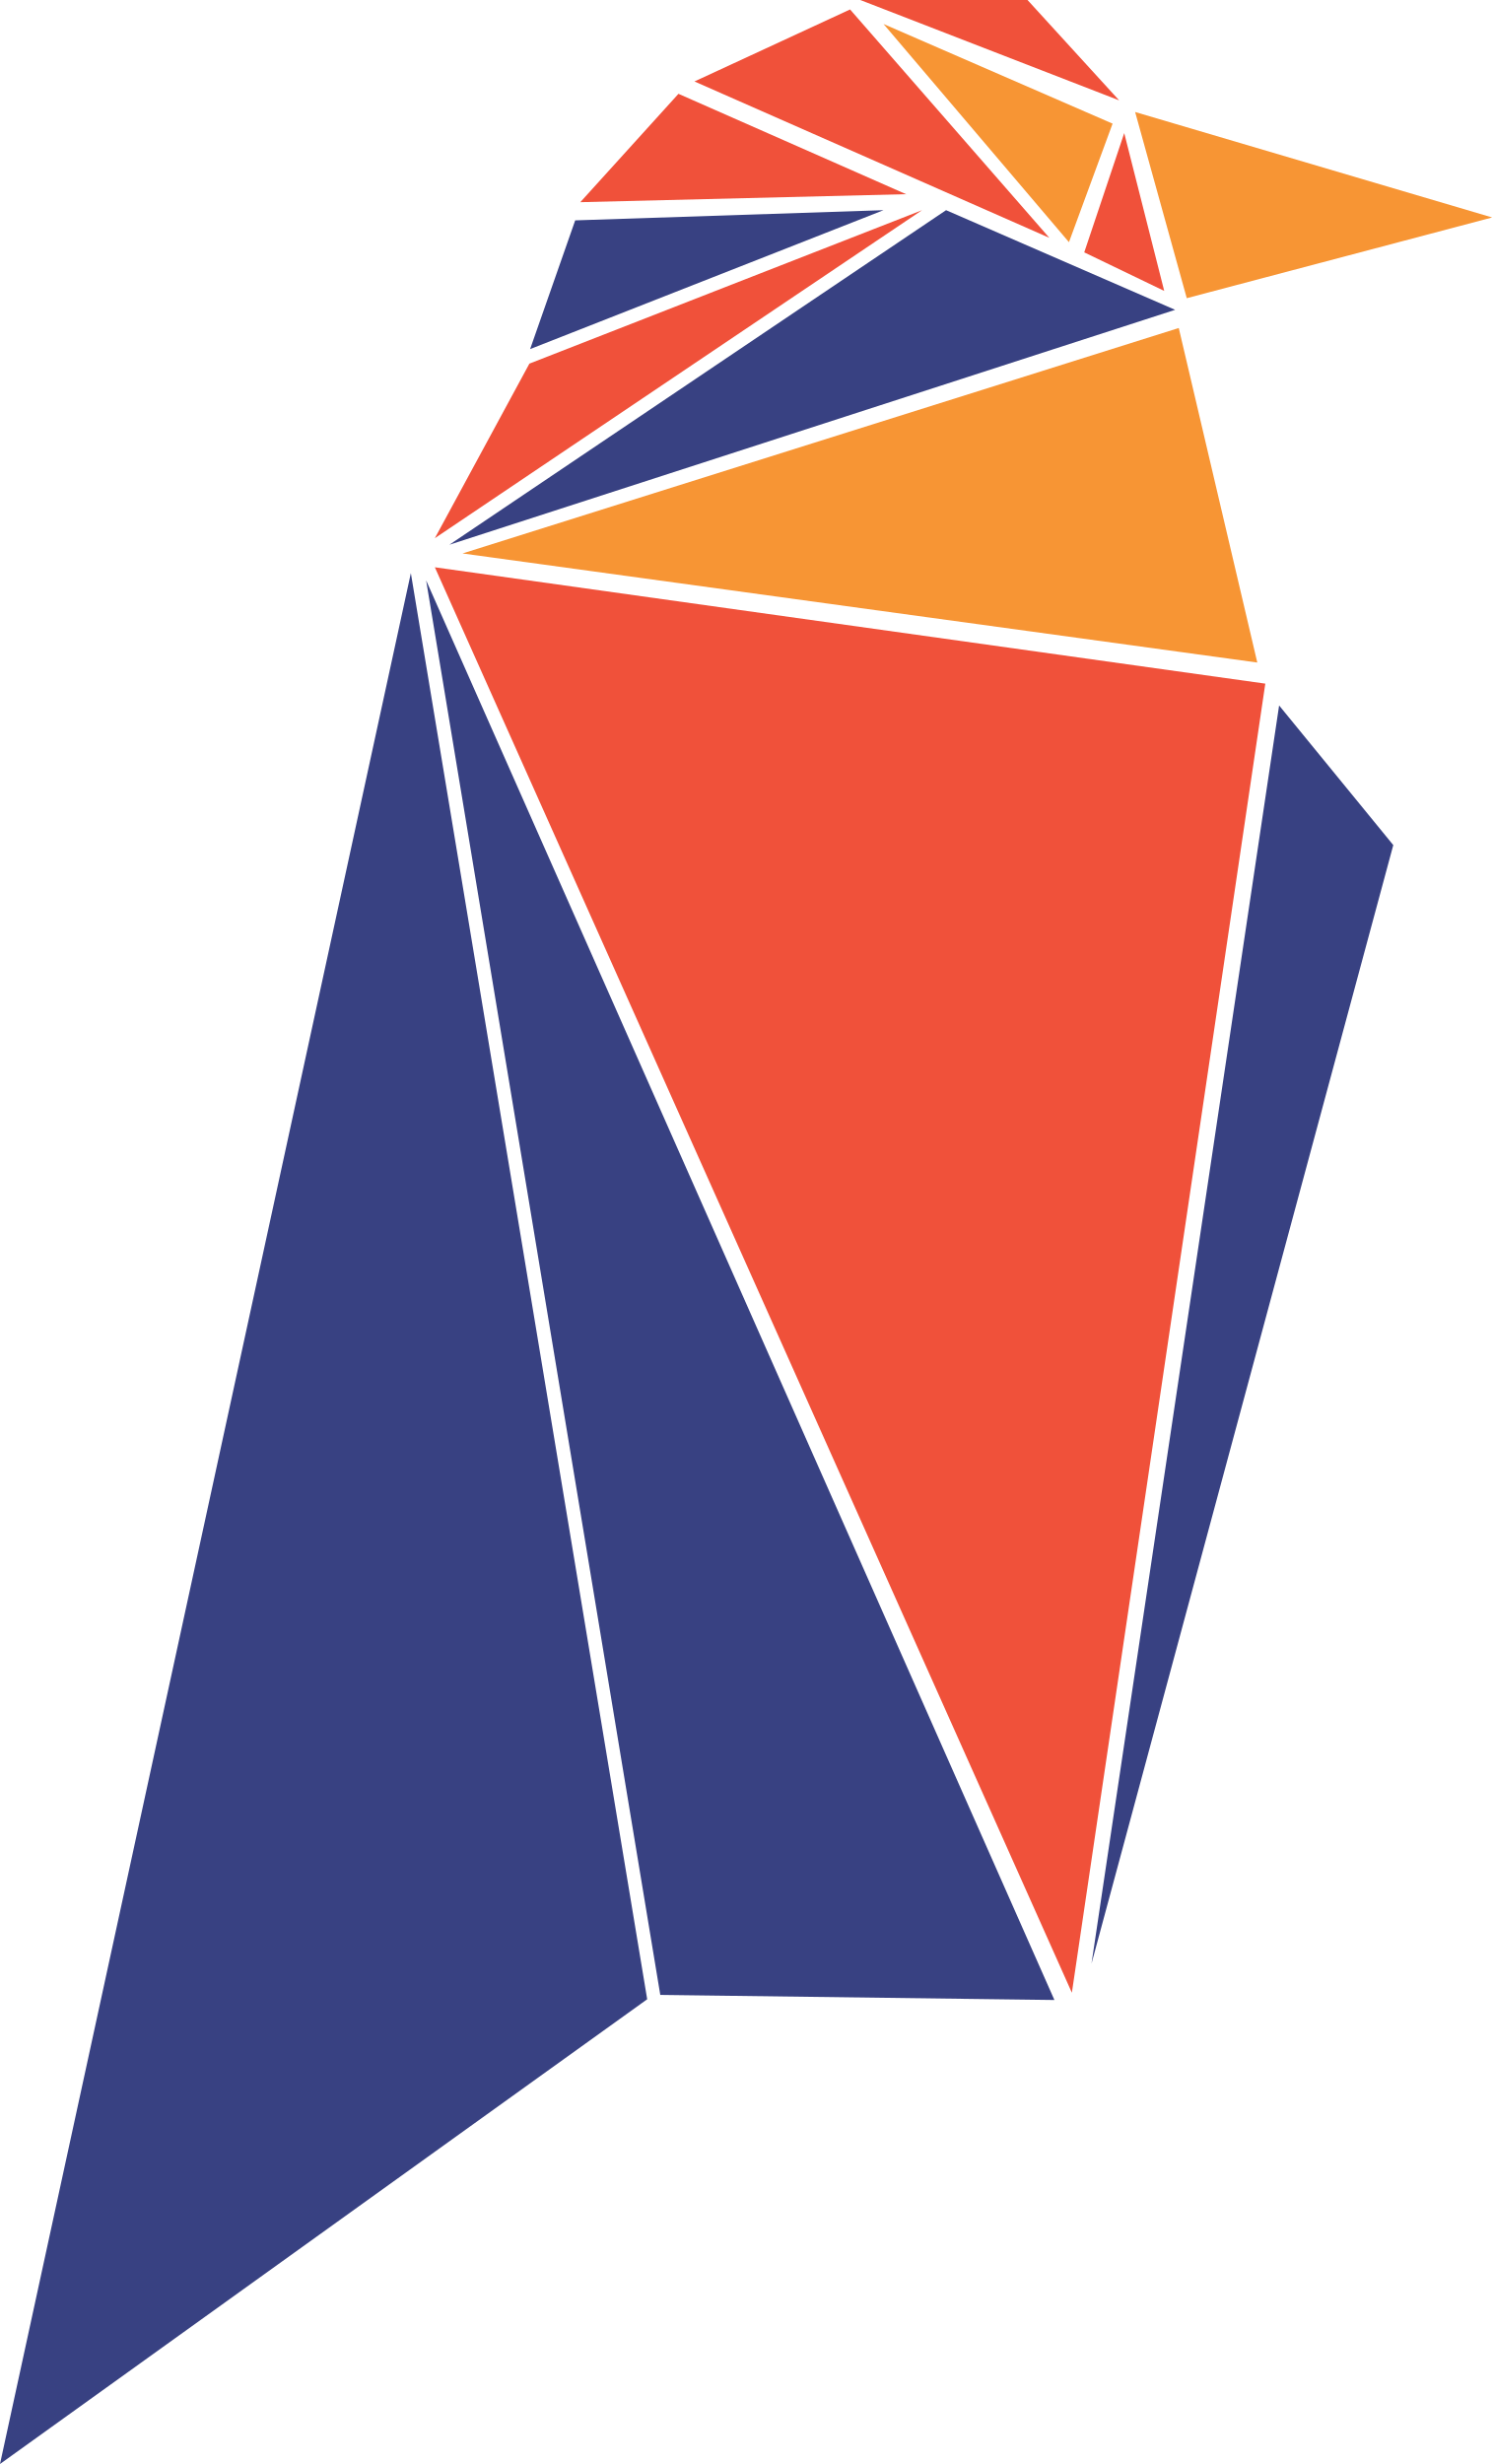
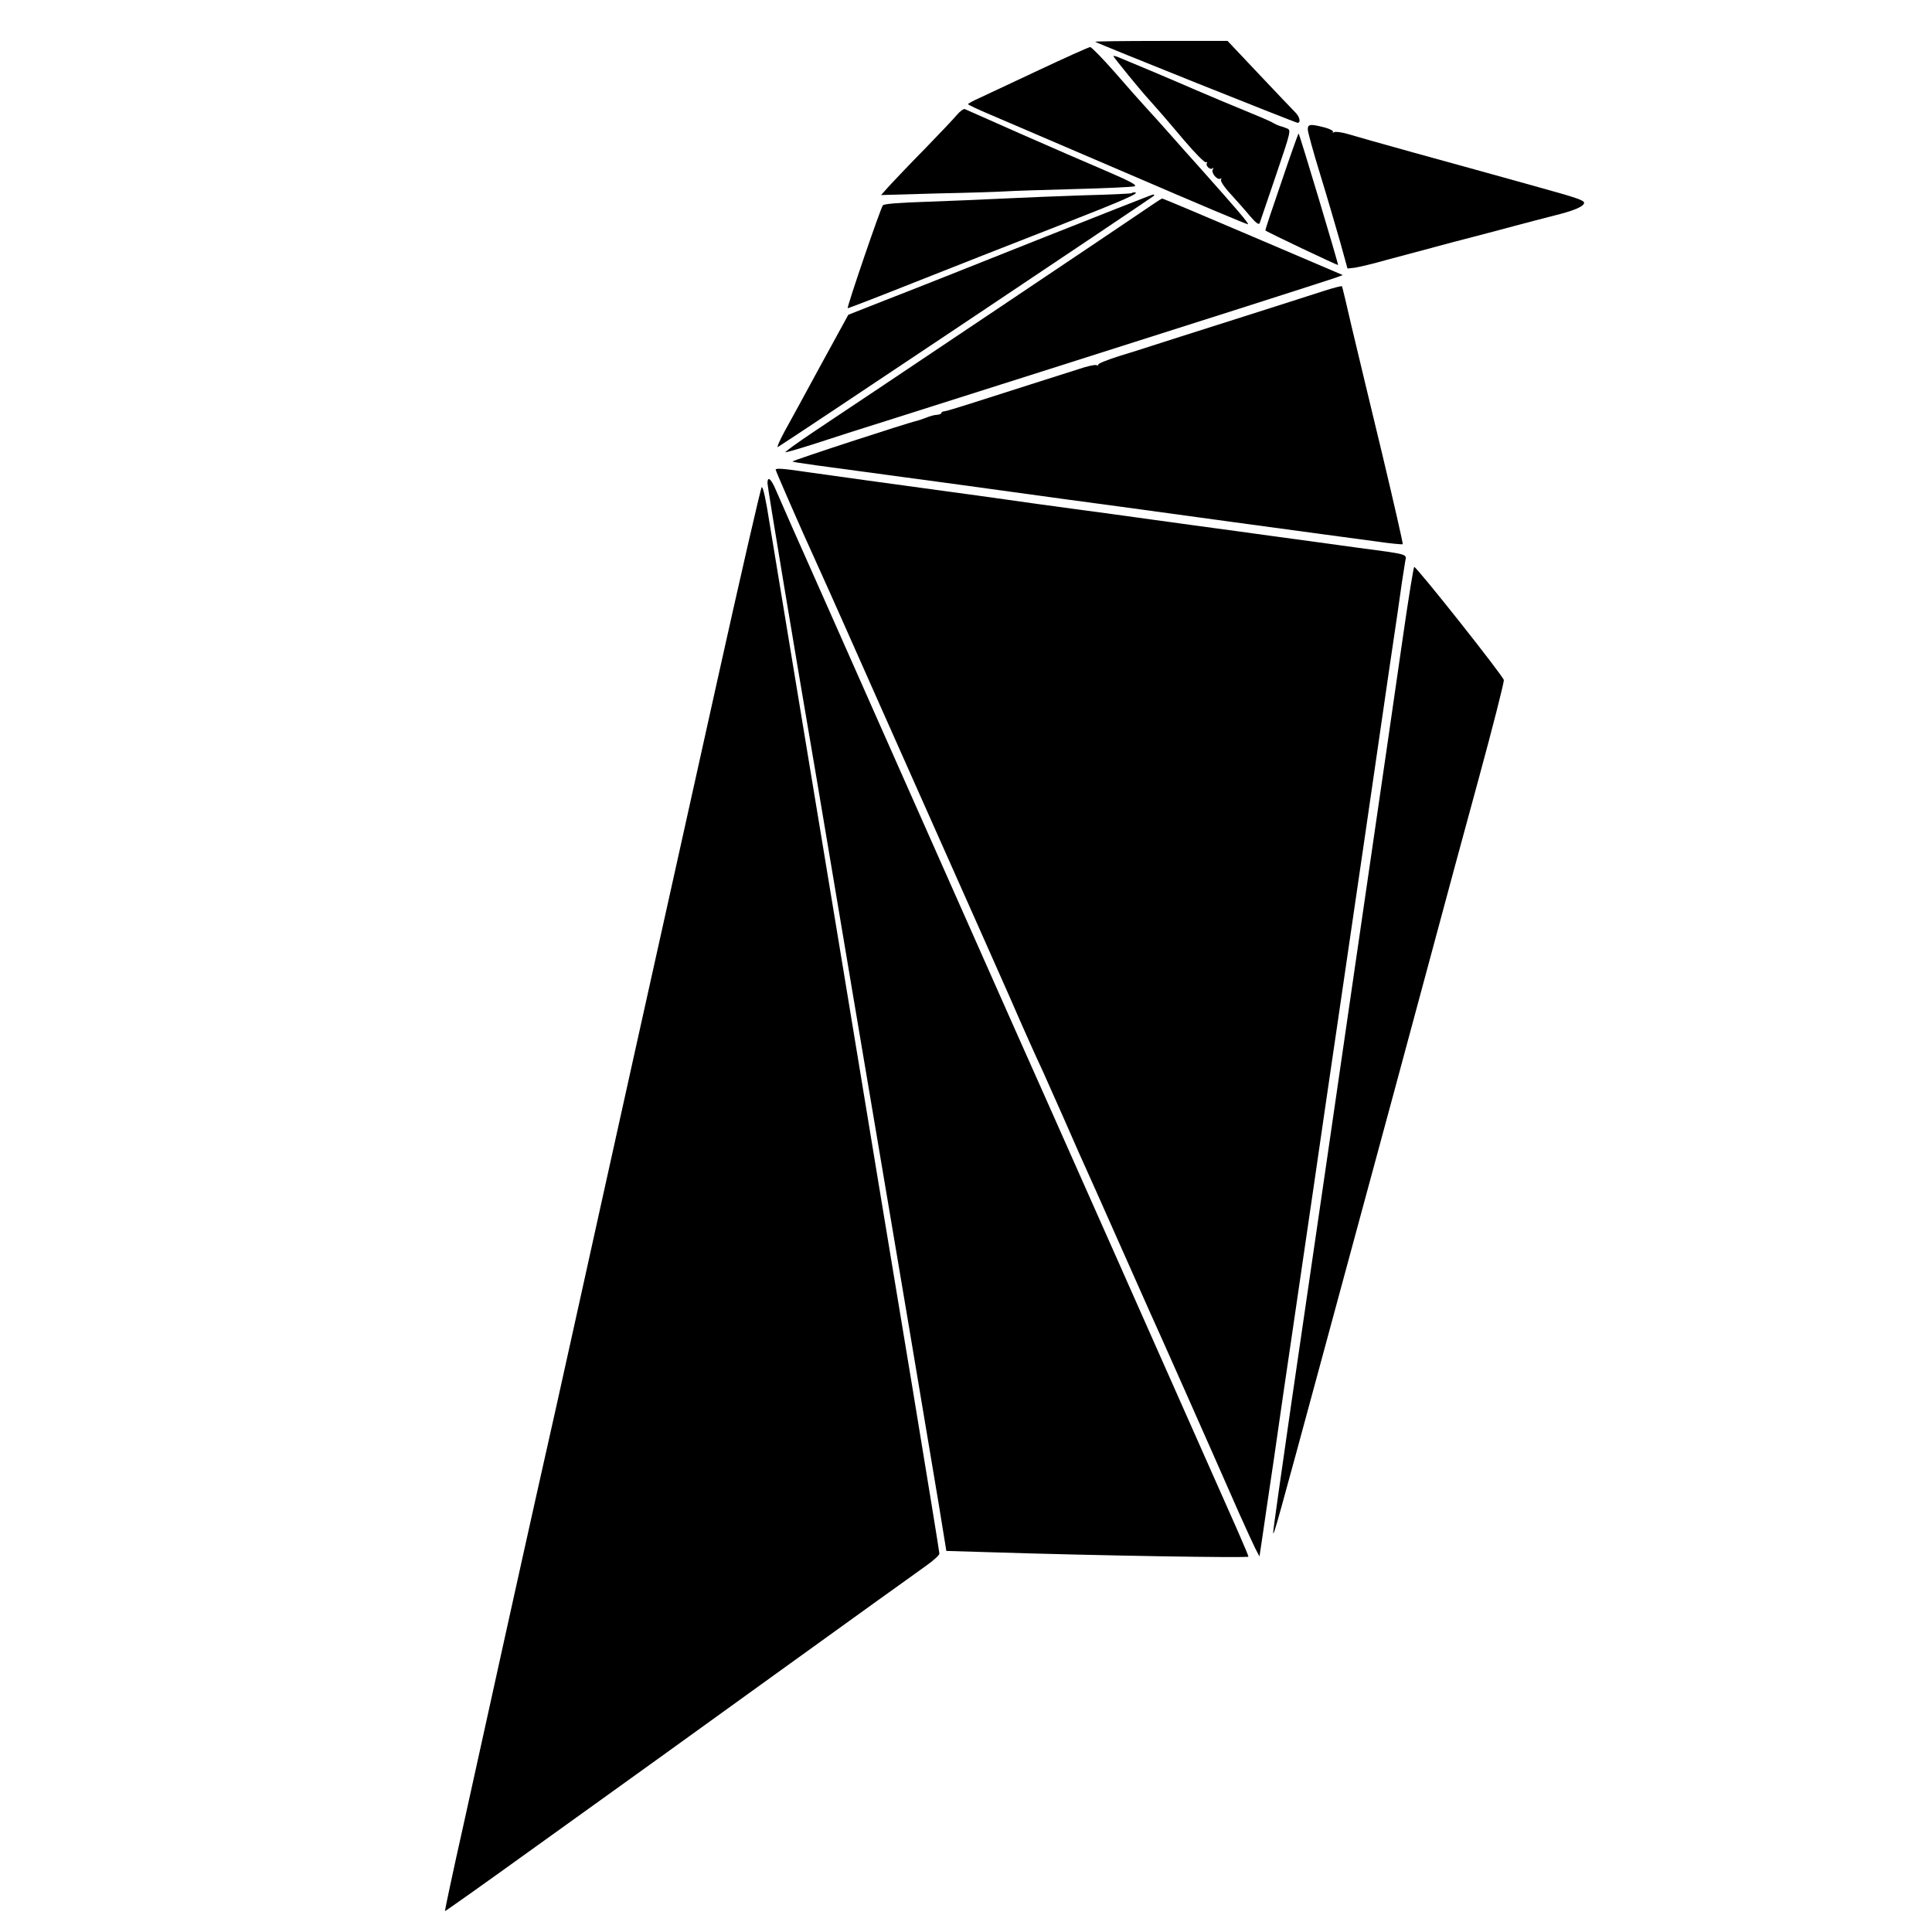
- <svg xmlns="http://www.w3.org/2000/svg" viewBox="0 0 205.3 338.8">
-   <path fill="#384182" d="M89 274.9L0 338.8l56.5-260zm1.8-.6l54.2.7L58.6 79.8zm59.3-4.3l41.5-153.8L175.9 97zm-20-241.1l-68.3 46 99.8-32.3zm-8.6 0l-42.4 1.4L72.9 48z" />
-   <path fill="#f79534" d="M172.9 91.1l-109.3-15 98.5-31zM147 33.3l6-16.3-31.5-13.7zm9.1-17.9l7.1 25.6 42-11.1z" />
-   <path fill="#f0513a" d="M147.4 274L59.8 78 174 94zM126.8 28.9L72.8 50l-13 24zm-33.5-16L79.8 27.8l44.8-1.1zm23.6-11.6l-21.4 9.9 48.8 21.5zM141.3 0h-23l35.6 13.8zm13.3 18.3l-5.5 16.4 11 5.3z" />
+ <svg xmlns="http://www.w3.org/2000/svg" version="1.0" width="944pt" height="944pt" viewBox="0 0 944 944" preserveAspectRatio="xMidYMid meet">
+   <g transform="translate(0,944) scale(0.1,-0.1)" fill="#000000" stroke="none">
+     <path d="M5351 9236 c7 -7 979 -396 989 -396 18 0 10 31 -13 53 -12 12 -91 95 -176 185 l-153 162 -326 0 c-179 0 -323 -2 -321 -4z" />
+     <path d="M5075 9097 c-132 -62 -264 -124 -292 -137 -29 -13 -53 -26 -53 -29 0 -3 51 -27 113 -53 61 -26 368 -158 681 -292 313 -135 571 -244 574 -242 4 5 -56 75 -227 267 -47 52 -116 130 -155 174 -39 44 -91 102 -117 130 -25 27 -94 105 -153 173 -59 67 -113 122 -119 122 -7 0 -120 -51 -252 -113z" />
+     <path d="M5440 9166 c0 -5 136 -172 177 -216 40 -45 55 -61 170 -197 53 -62 100 -110 106 -106 6 3 7 1 4 -4 -8 -13 17 -36 28 -25 5 4 5 1 1 -6 -10 -16 22 -54 37 -45 6 3 7 1 3 -5 -4 -6 16 -37 46 -69 29 -32 72 -80 95 -108 30 -35 44 -45 48 -35 3 8 39 114 80 235 74 218 74 220 52 228 -12 5 -26 10 -32 11 -5 1 -24 9 -41 19 -17 9 -76 34 -130 56 -54 22 -157 65 -229 96 -117 51 -335 143 -392 166 -13 5 -23 7 -23 5z" />
+     <path d="M4675 8878 c-15 -18 -84 -91 -154 -163 -70 -71 -147 -152 -172 -179 l-44 -49 280 8 c154 3 302 8 329 10 27 2 175 7 330 11 155 4 290 10 300 14 14 5 -24 25 -140 75 -87 37 -276 119 -419 182 -143 64 -265 117 -271 120 -6 2 -24 -11 -39 -29z" />
+     <path d="M6390 8808 c0 -13 27 -111 60 -218 33 -107 76 -255 97 -328 l37 -134 36 4 c19 3 89 19 155 38 66 18 212 57 325 87 113 29 248 65 300 79 52 14 140 37 195 51 98 24 145 45 145 62 0 12 -33 24 -225 77 -93 26 -208 58 -255 71 -47 13 -206 57 -355 98 -148 41 -293 82 -322 91 -29 8 -58 12 -65 8 -7 -4 -9 -3 -5 1 4 5 -14 15 -40 22 -70 18 -83 17 -83 -9z" />
+     <path d="M6262 8553 c-45 -130 -81 -238 -79 -239 6 -7 352 -171 355 -169 3 2 -187 637 -193 643 -1 1 -39 -104 -83 -235z" />
+     <path d="M5529 8496 c-2 -2 -103 -7 -224 -10 -121 -4 -301 -11 -400 -16 -99 -5 -270 -12 -380 -16 -130 -4 -204 -10 -211 -17 -11 -12 -177 -498 -172 -503 2 -1 147 55 323 125 176 70 492 194 702 276 333 130 411 165 375 165 -5 0 -11 -2 -13 -4z" />
+     <path d="M5065 8266 c-308 -123 -641 -255 -740 -293 l-180 -71 -133 -243 c-73 -134 -153 -282 -179 -328 -25 -46 -39 -80 -32 -75 57 34 1839 1225 1839 1229 0 3 -3 5 -7 4 -5 0 -260 -101 -568 -223z" />
+     <path d="M5619 8432 c-63 -44 -1411 -948 -1639 -1099 -85 -57 -149 -103 -142 -103 7 0 75 20 150 44 75 25 232 75 347 111 268 85 1154 366 1715 545 239 76 452 145 473 152 l38 14 -438 187 c-241 103 -441 187 -444 187 -3 0 -30 -17 -60 -38z" />
+     <path d="M6470 8019 c-47 -15 -242 -78 -435 -139 -192 -61 -375 -119 -405 -129 -30 -10 -103 -33 -162 -51 -59 -19 -105 -37 -102 -42 3 -4 -1 -5 -9 -2 -8 3 -47 -6 -88 -20 -41 -13 -148 -47 -239 -76 -91 -29 -219 -70 -285 -91 -66 -21 -125 -39 -132 -39 -7 0 -13 -3 -13 -7 0 -5 -10 -9 -23 -10 -12 0 -35 -7 -52 -14 -16 -6 -36 -13 -44 -15 -41 -8 -613 -195 -609 -199 4 -4 130 -21 533 -75 165 -22 413 -56 550 -75 138 -19 369 -51 515 -70 146 -20 396 -54 555 -76 160 -22 355 -48 435 -59 80 -11 200 -27 268 -36 67 -10 124 -15 126 -13 2 2 -43 200 -100 439 -58 239 -125 521 -150 625 -24 105 -45 193 -47 196 -1 3 -40 -7 -87 -22z" />
+     <path d="M3790 7145 c0 -6 127 -297 195 -445 31 -69 99 -219 150 -335 51 -115 240 -541 420 -945 180 -404 351 -789 380 -855 66 -152 124 -282 163 -365 16 -36 61 -137 100 -225 38 -88 110 -250 160 -360 49 -110 121 -272 160 -360 39 -88 84 -189 100 -225 27 -58 286 -641 437 -985 32 -71 67 -148 78 -170 l21 -40 12 80 c6 44 33 224 59 400 25 176 66 457 91 625 25 168 71 487 104 710 32 223 86 590 119 815 33 226 90 613 126 860 36 248 90 619 120 825 31 206 60 407 65 445 6 39 13 84 16 102 7 37 23 33 -241 68 -104 14 -289 40 -410 56 -121 17 -249 34 -285 39 -36 5 -164 22 -285 39 -121 17 -305 42 -410 56 -104 14 -251 34 -325 45 -74 10 -205 29 -290 40 -208 28 -561 77 -688 95 -107 16 -142 18 -142 10z" />
+     <path d="M3750 7079 c0 -18 135 -831 241 -1449 16 -96 97 -575 179 -1065 83 -490 202 -1196 265 -1570 63 -374 131 -782 152 -906 l37 -227 200 -6 c531 -17 1276 -29 1276 -22 0 4 -25 64 -56 134 -164 371 -1052 2371 -1089 2452 -35 78 -297 669 -650 1465 -34 77 -159 358 -277 625 -119 267 -226 509 -238 538 -23 54 -40 67 -40 31z" />
+     <path d="M3502 6102 c-117 -526 -300 -1353 -408 -1837 -107 -484 -224 -1010 -259 -1170 -76 -344 -160 -723 -215 -965 -22 -96 -89 -402 -151 -680 -61 -278 -153 -694 -204 -925 -52 -231 -92 -421 -91 -423 2 -1 205 143 452 321 247 177 530 381 629 452 99 71 333 240 520 375 187 135 419 302 515 371 96 69 203 145 237 170 34 24 63 50 63 58 0 8 -59 368 -130 800 -131 786 -197 1190 -330 1996 -39 237 -136 822 -215 1300 -79 479 -149 902 -155 940 -17 110 -31 175 -38 175 -4 0 -103 -431 -220 -958z" />
+     <path d="M6857 6343 c-46 -320 -79 -547 -233 -1603 -41 -283 -108 -744 -149 -1025 -41 -280 -115 -788 -165 -1129 -49 -340 -90 -625 -89 -635 1 -21 20 47 252 904 308 1136 418 1543 526 1945 55 206 157 582 226 835 69 253 124 470 123 482 -3 20 -424 551 -438 553 -3 0 -27 -147 -53 -327z" />
+   </g>
</svg>
